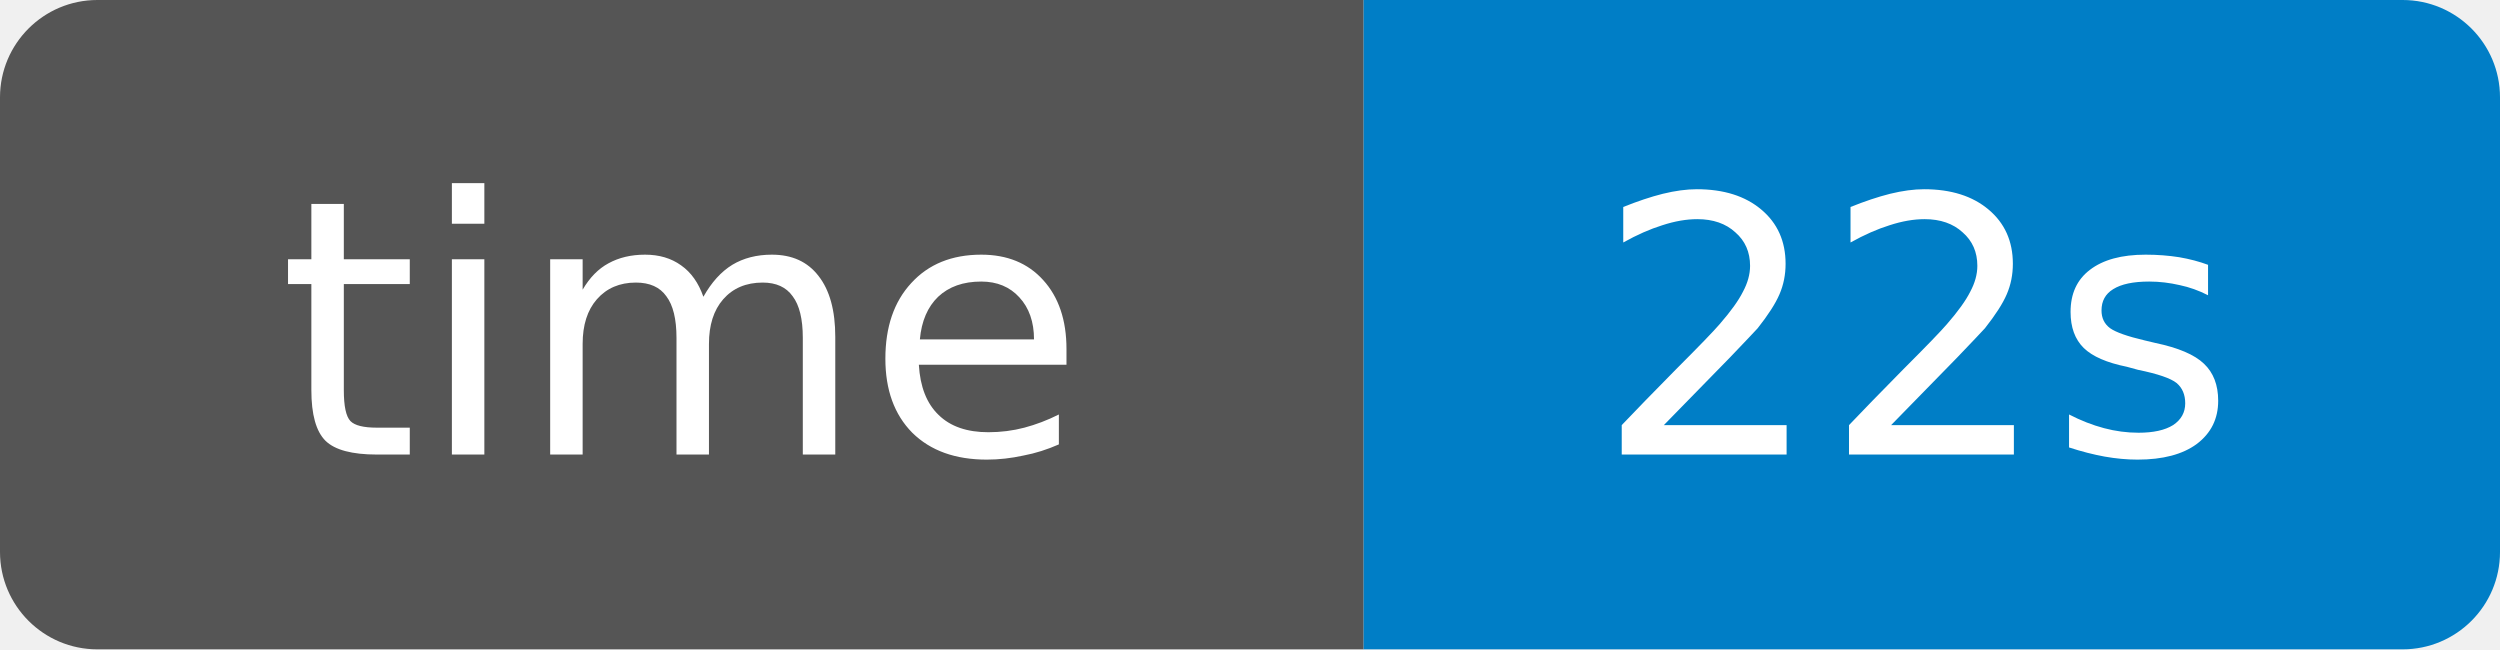
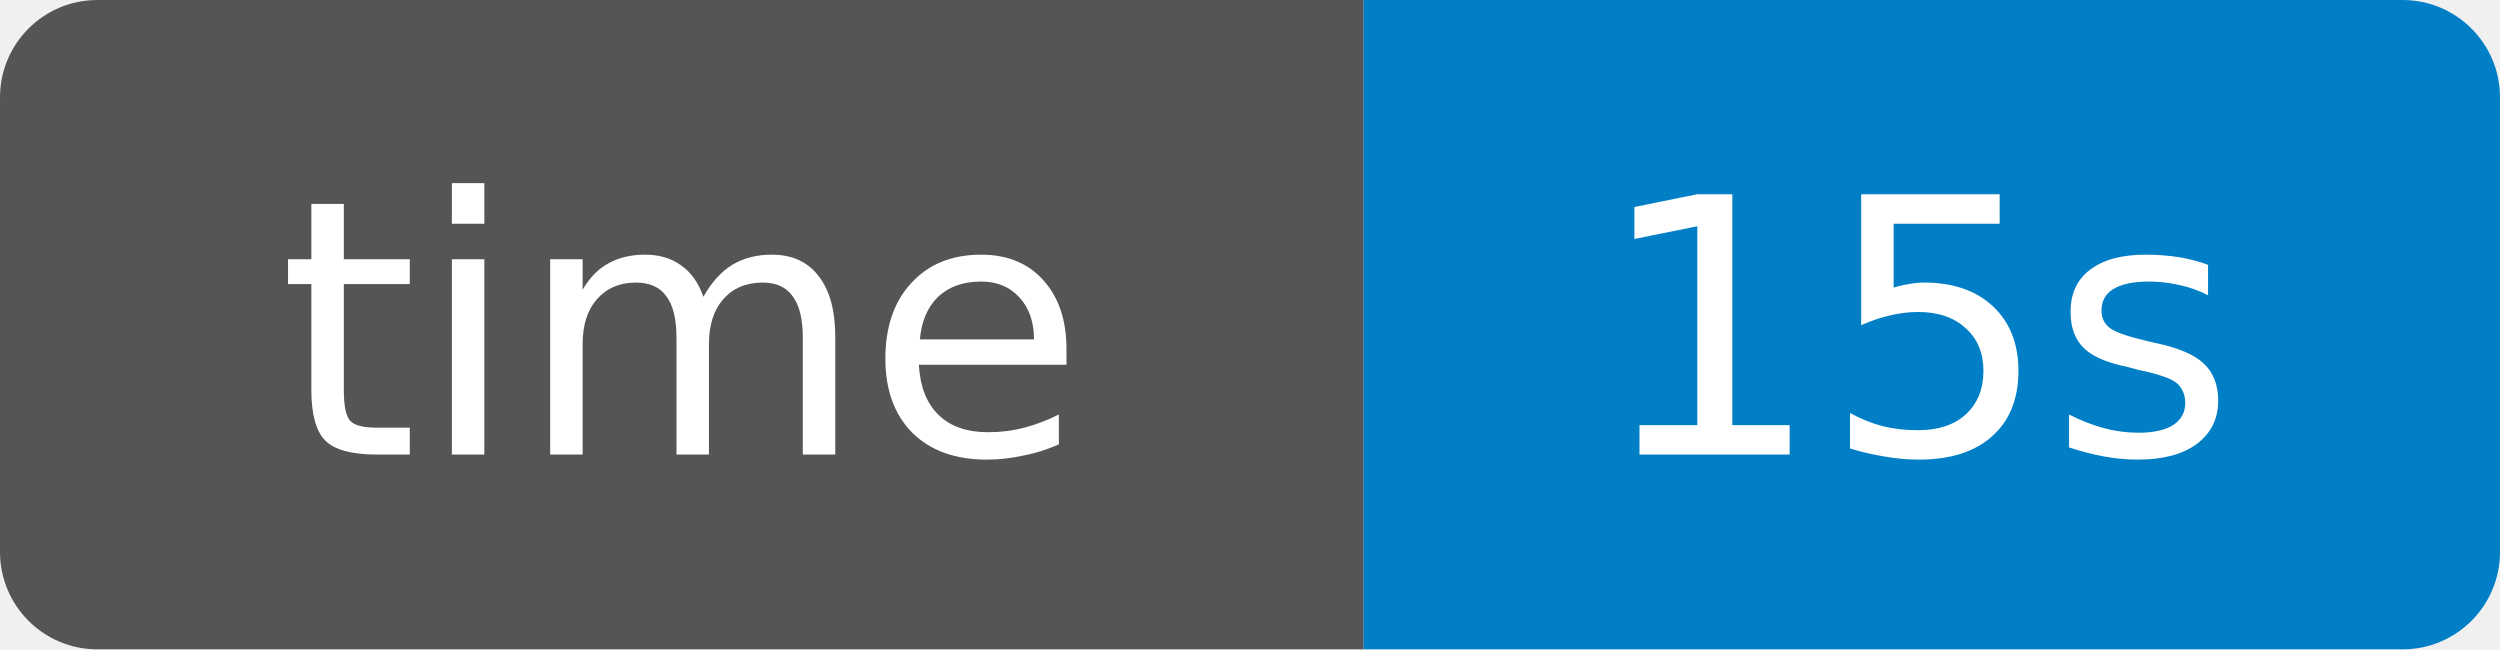
- <svg xmlns="http://www.w3.org/2000/svg" width="77" height="20" role="img" aria-label="time: 22s">
+ <svg xmlns="http://www.w3.org/2000/svg" width="77" height="20" role="img" aria-label="time: 15s">
  <clipPath id="r">
    <rect width="77" height="20" rx="3" fill="#fff" />
  </clipPath>
  <g clip-path="url(#r)">
    <rect width="42" height="20" fill="#555" />
    <rect x="42" width="35" height="20" fill="#007ec6" />
  </g>
  <g fill="#fff" text-anchor="middle" font-family="Verdana,Geneva,DejaVu Sans,sans-serif" font-size="11">
    <text x="21" y="14">time</text>
-     <text x="59" y="14">22s</text>
+     <text x="59" y="14">15s</text>
  </g>
</svg>
